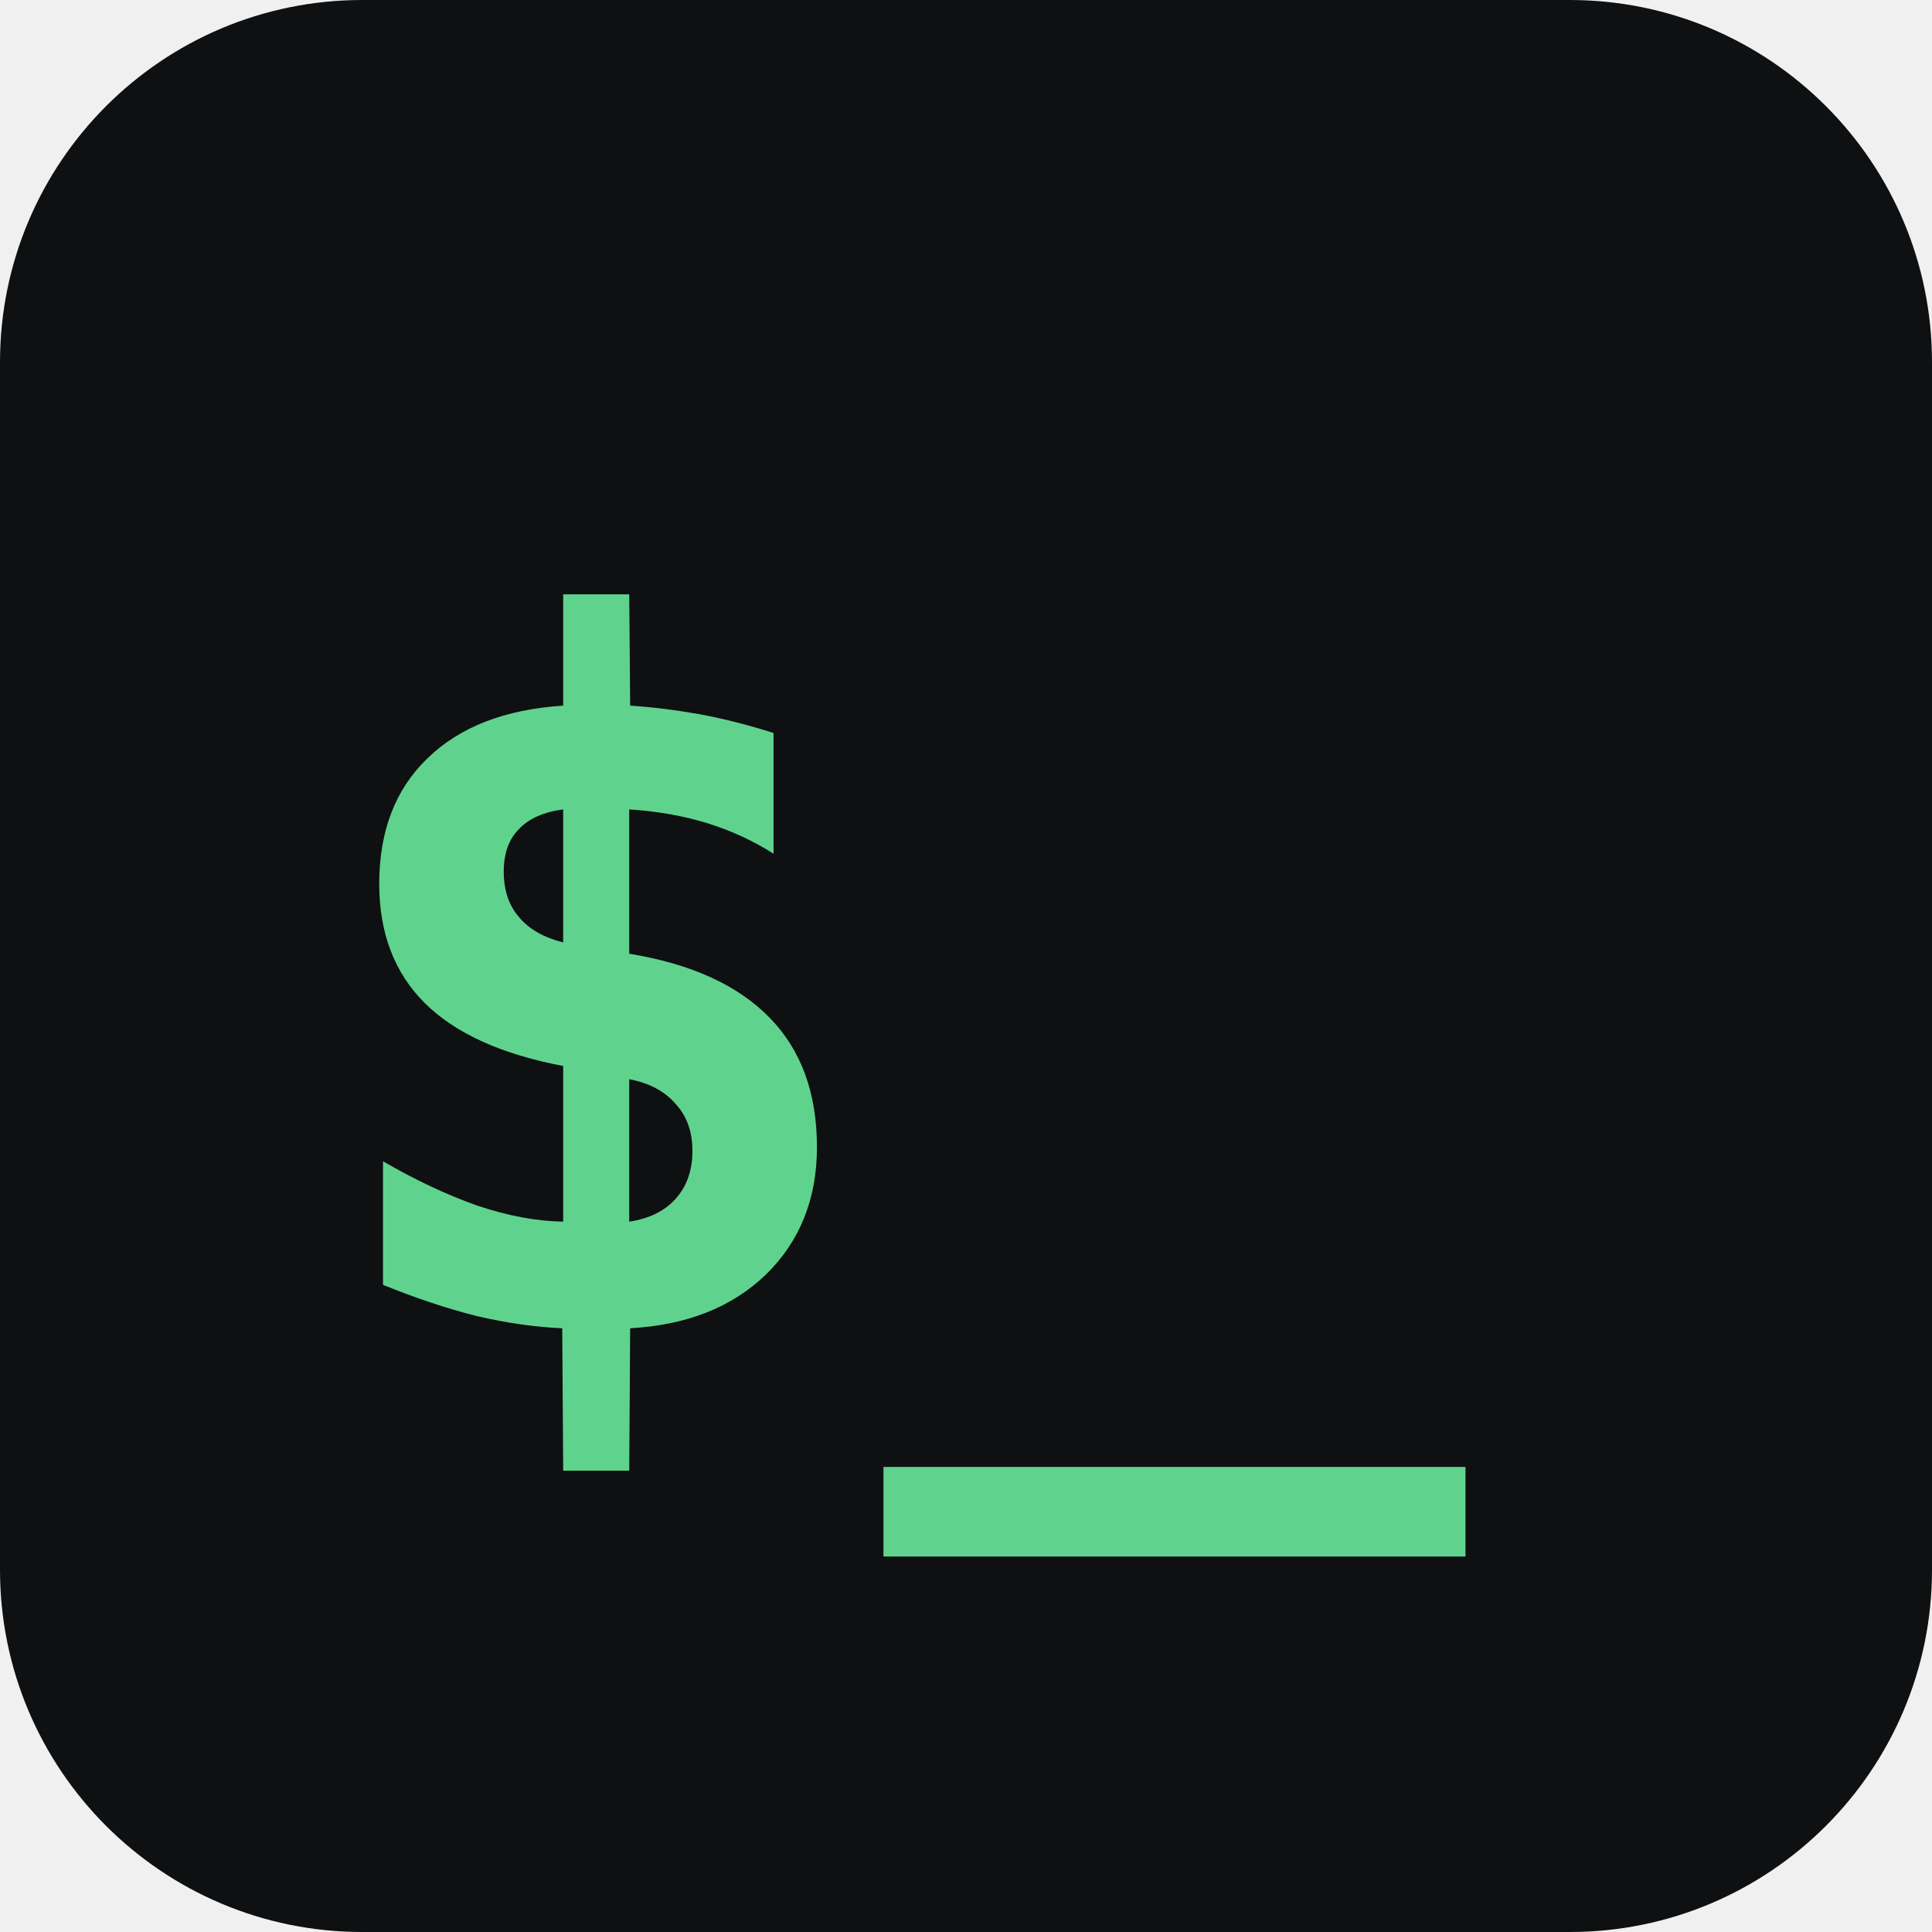
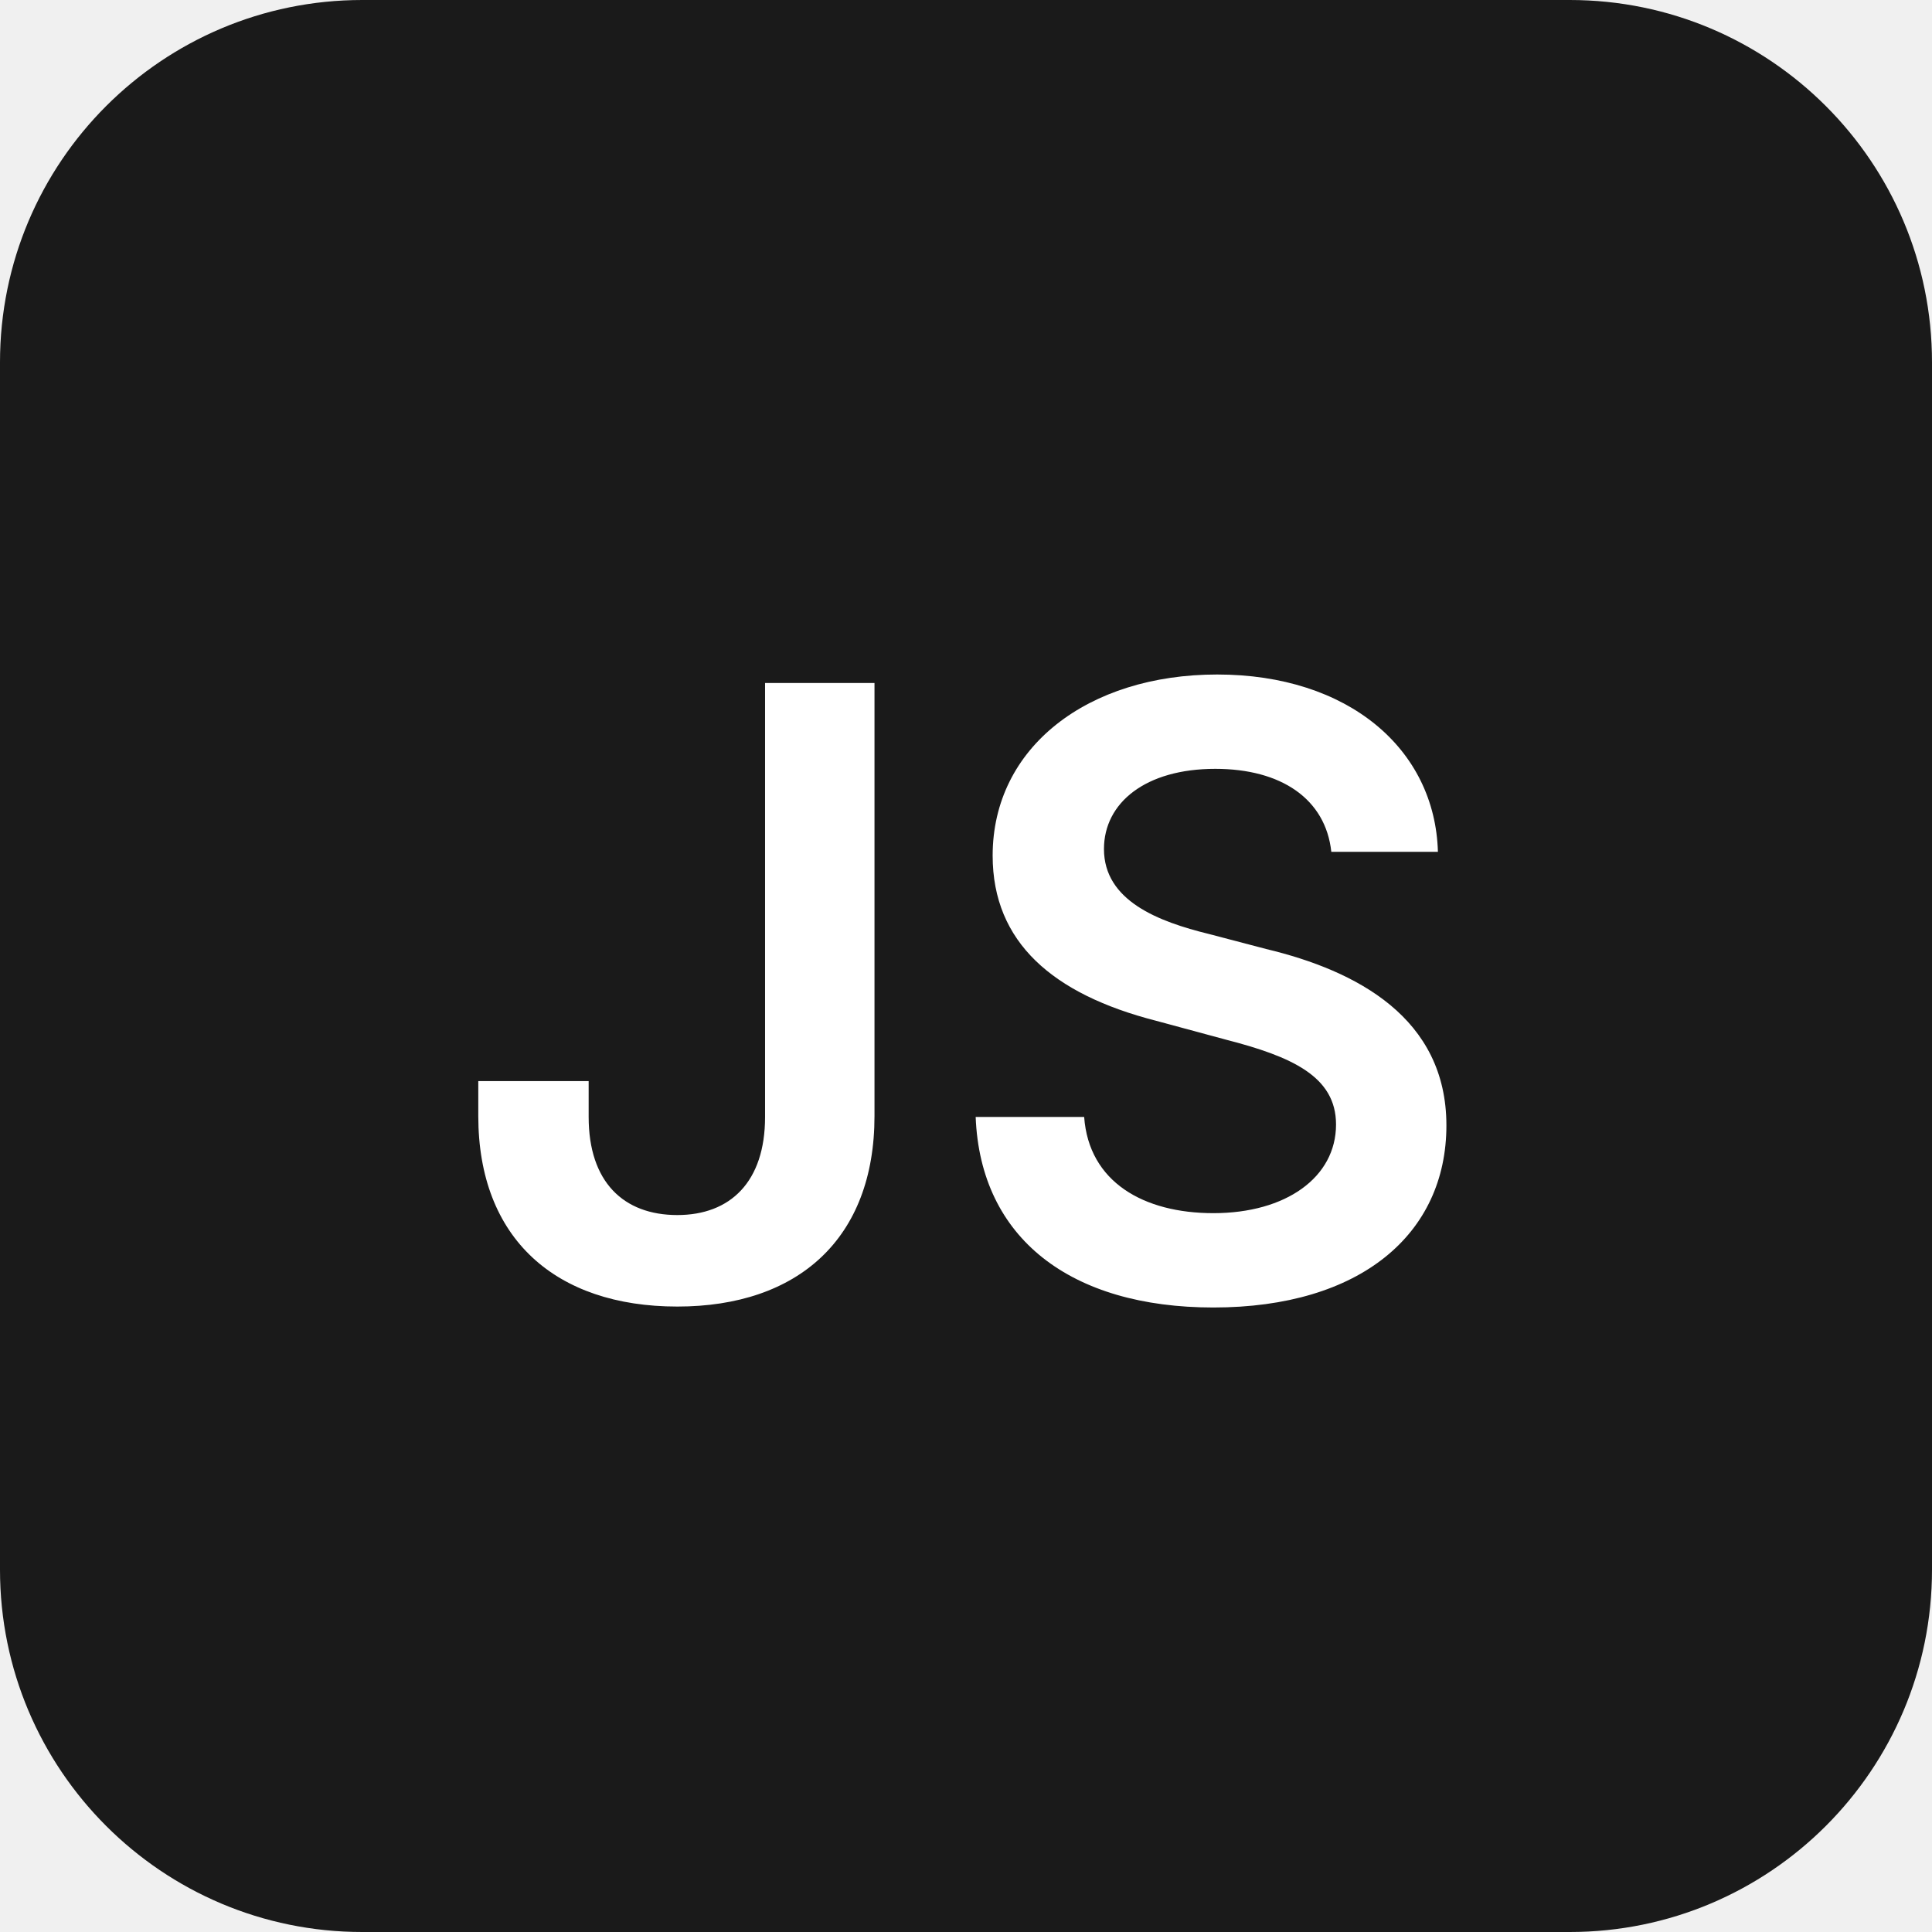
<svg xmlns="http://www.w3.org/2000/svg" viewBox="0 0 32 32">
-   <rect width="32" height="32" rx="6" fill="#0e1011" />
-   <text x="5" y="22" font-family="ui-monospace,Menlo,monospace" font-size="16" font-weight="700" fill="#5fd38d">$_</text>
+   <rect width="32" height="32" rx="6" fill="#1a1a1a" />
+   <text x="16" y="21.5" text-anchor="middle" font-family="Inter,system-ui,sans-serif" font-size="14" font-weight="600" fill="#fff">JS</text>
</svg>
